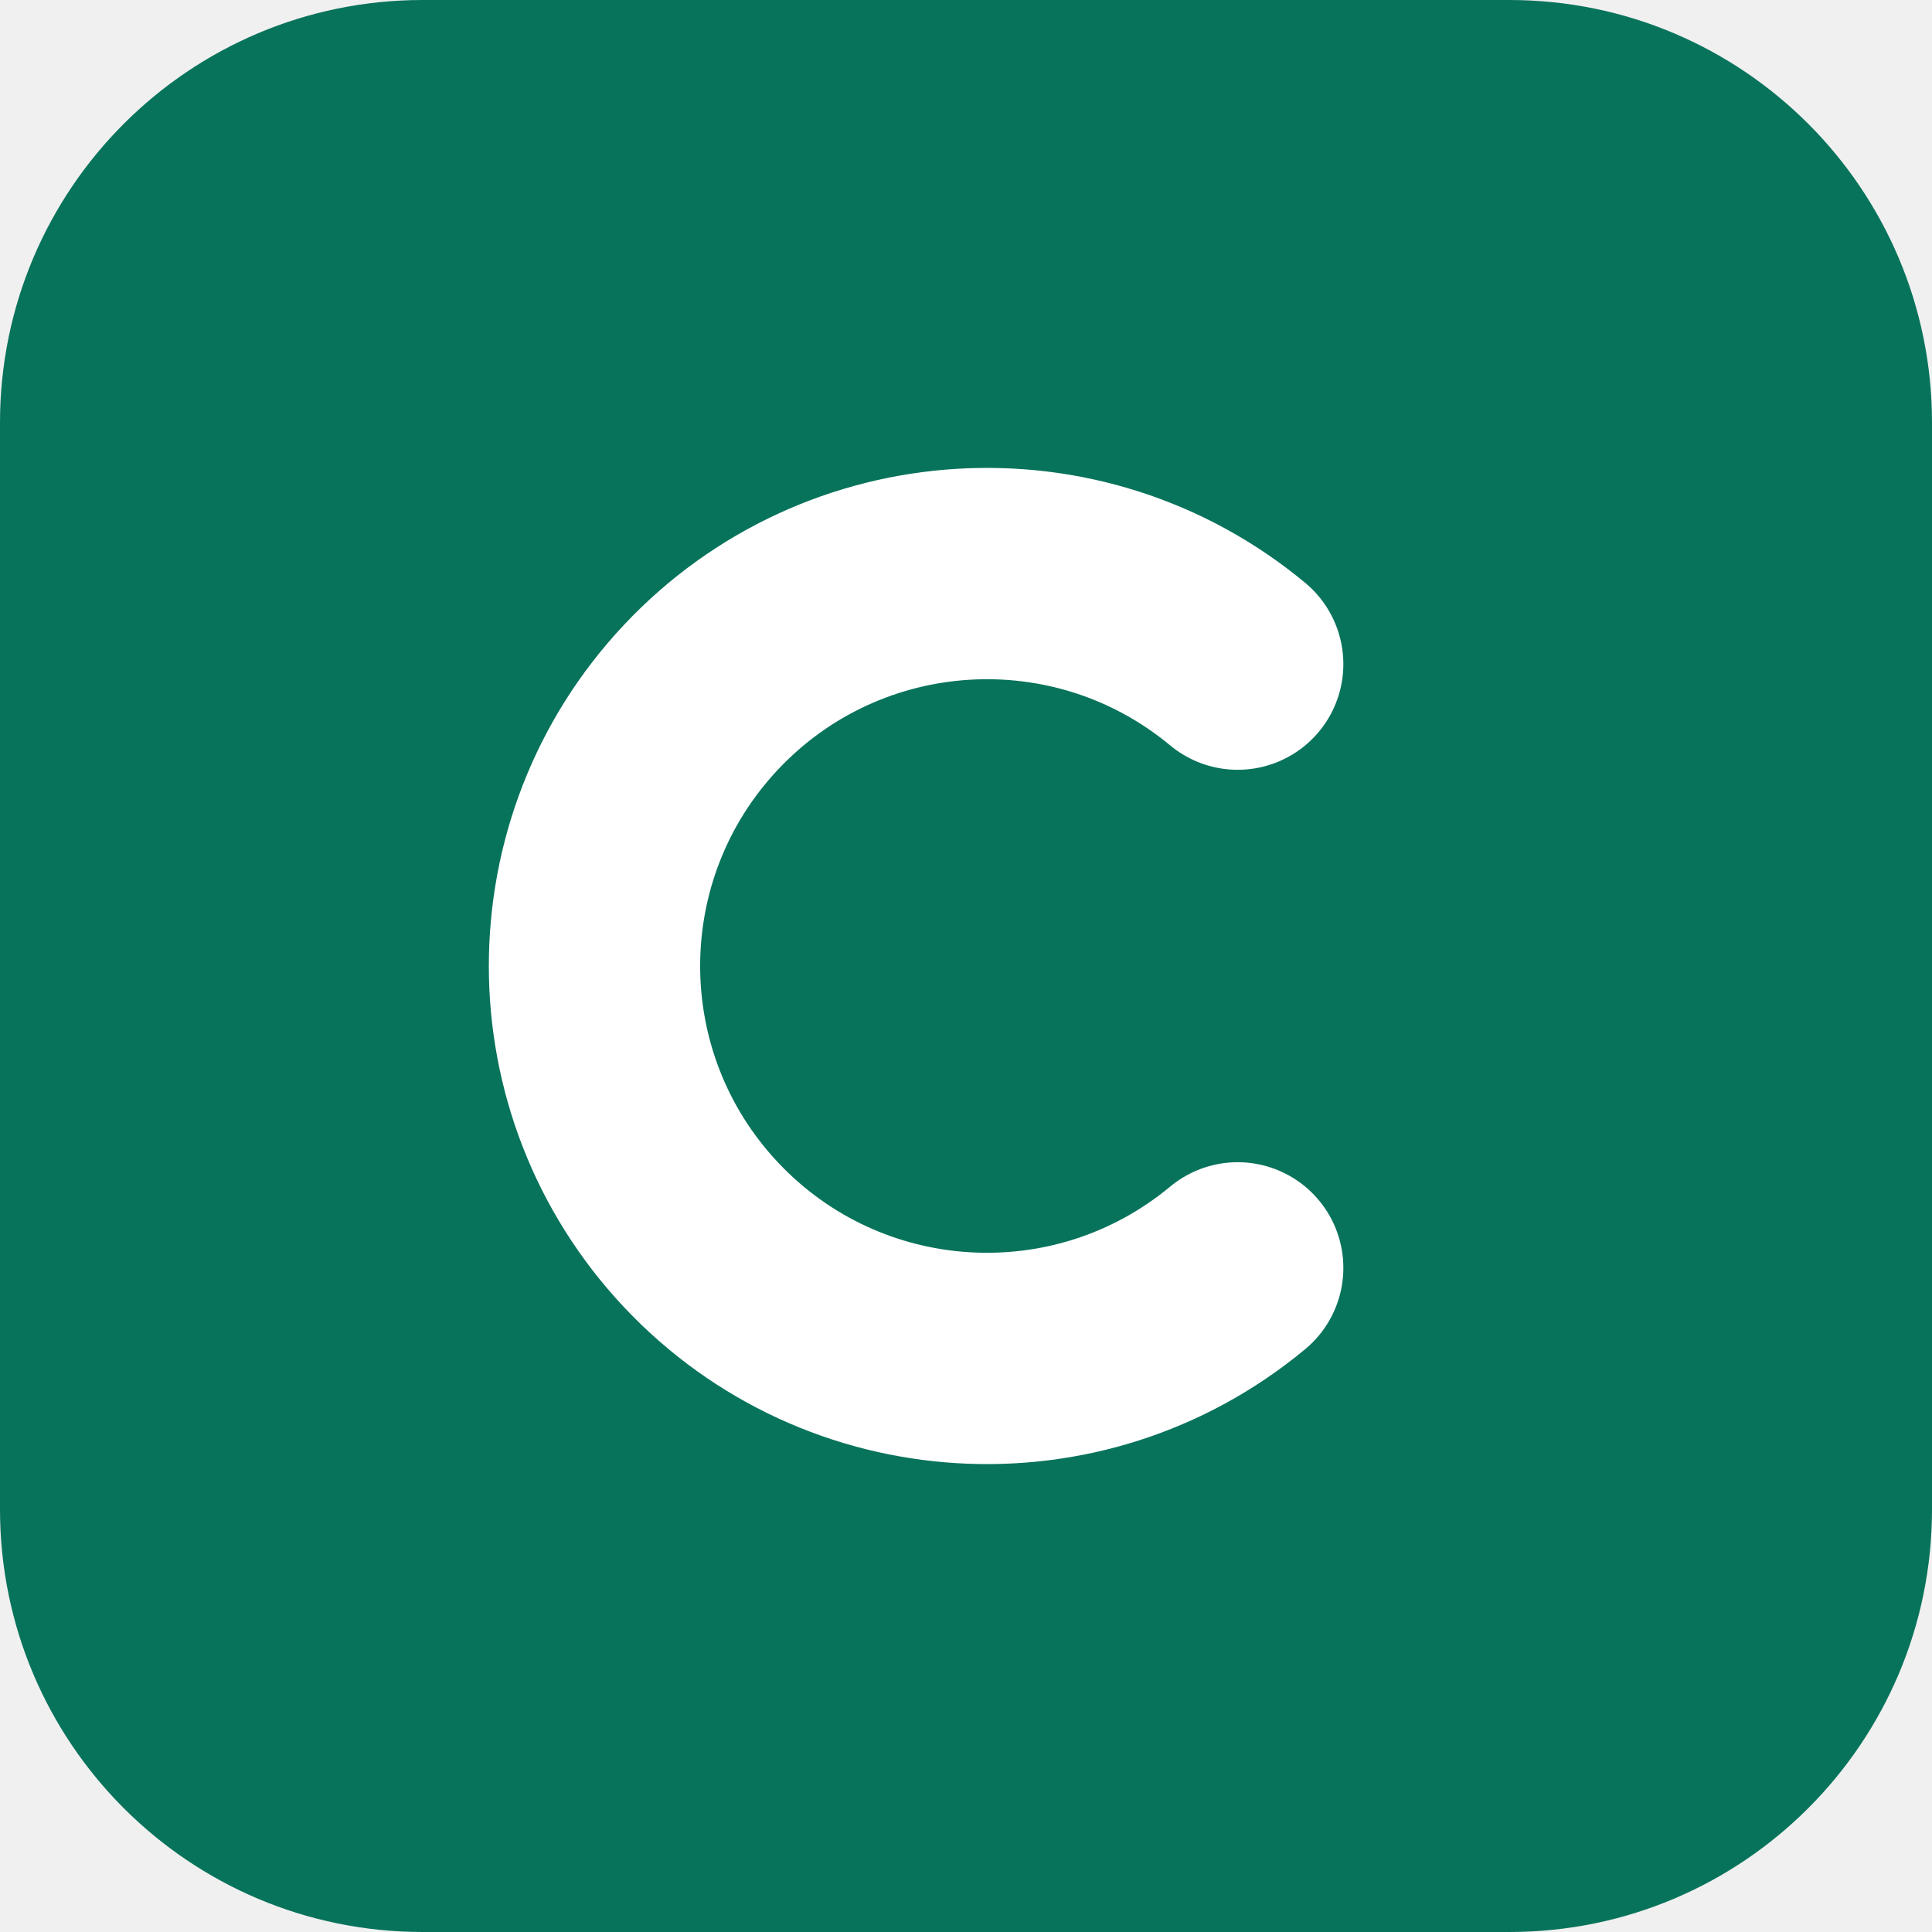
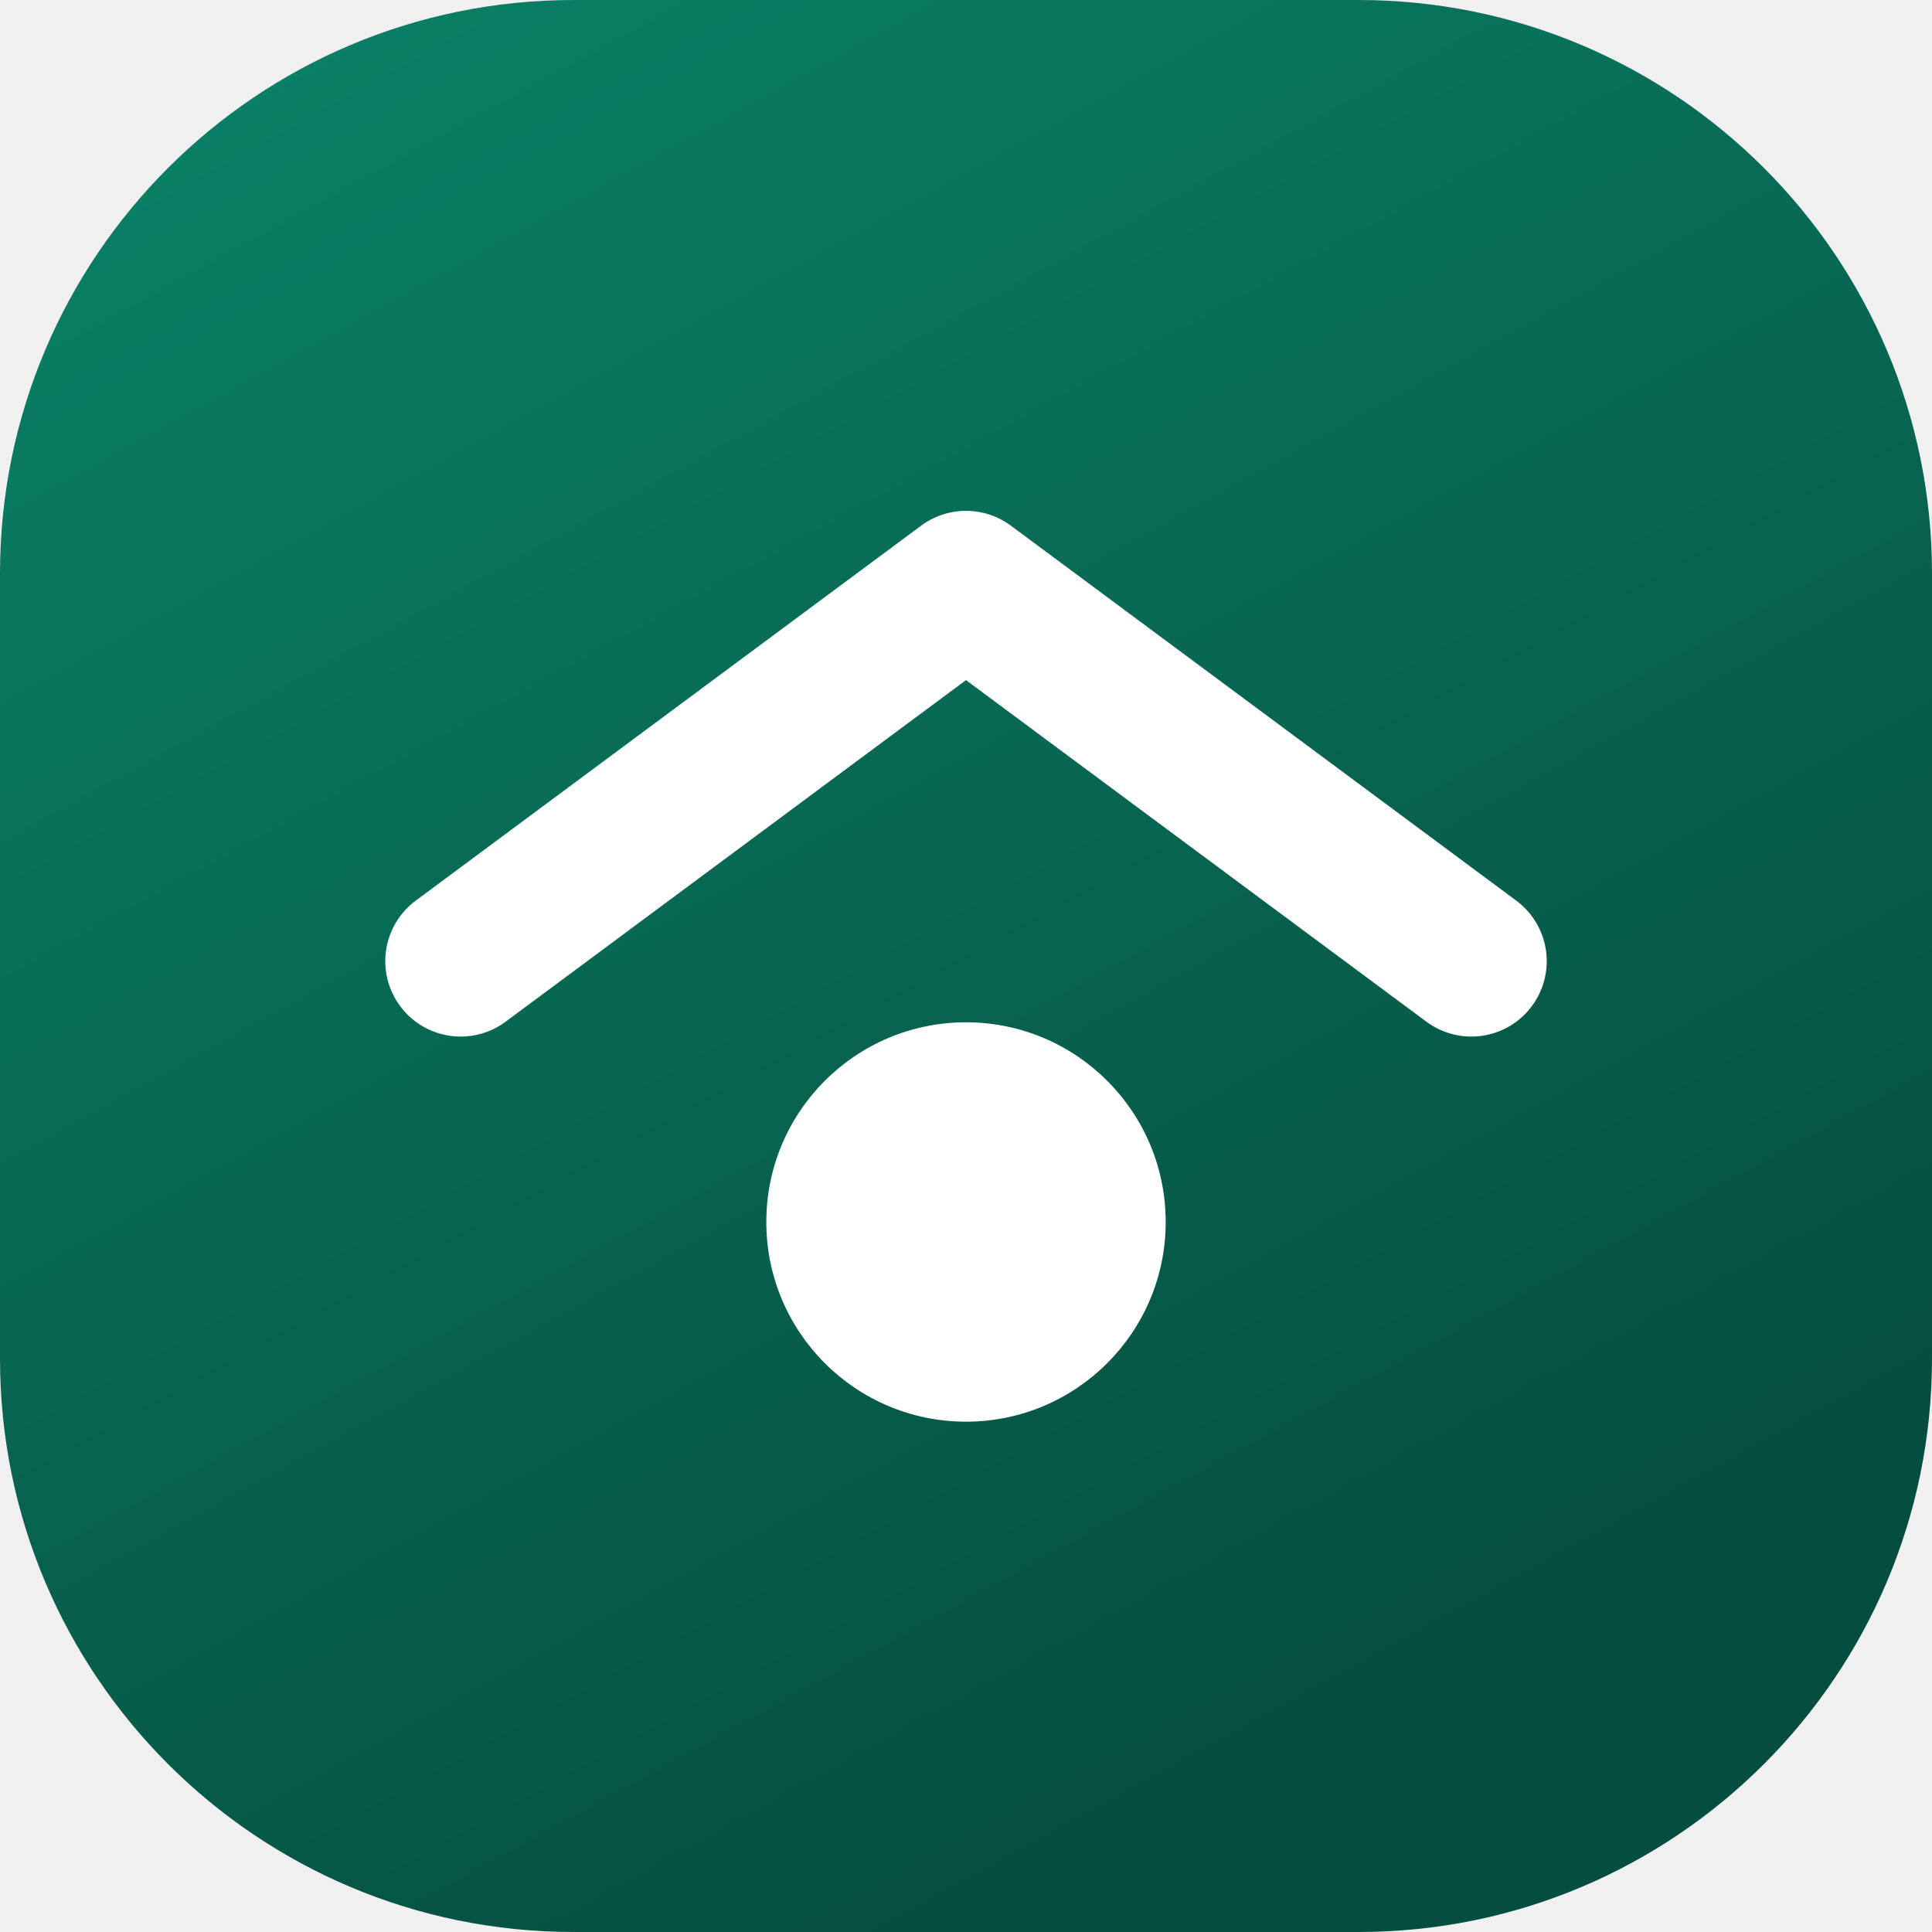
<svg xmlns="http://www.w3.org/2000/svg" viewBox="0 0 64 64" width="64" height="64">
-   <rect width="64" height="64" rx="14" fill="#08735b" />
-   <path d="M41 22a13 13 0 1 0 0 20" fill="none" stroke="#fff" stroke-width="7" stroke-linecap="round" />
+   <defs>
+     <linearGradient id="teja" x1="0" y1="0" x2="0.55" y2="1">
+       <stop offset="0" stop-color="#0a8468" />
+       <stop offset="1" stop-color="#054d3e" />
+     </linearGradient>
+   </defs>
+   <rect width="64" height="64" rx="19" fill="url(#teja)" />
+   <g transform="translate(5 4.3) scale(1.35)" fill="none" stroke="#fff">
+     <path d="M7.6 20.4 20 11.2l12.4 9.2" stroke-width="3.7" stroke-linecap="round" stroke-linejoin="round" />
+     <circle cx="20" cy="26.8" r="4.9" fill="#fff" stroke="none" />
+   </g>
</svg>
